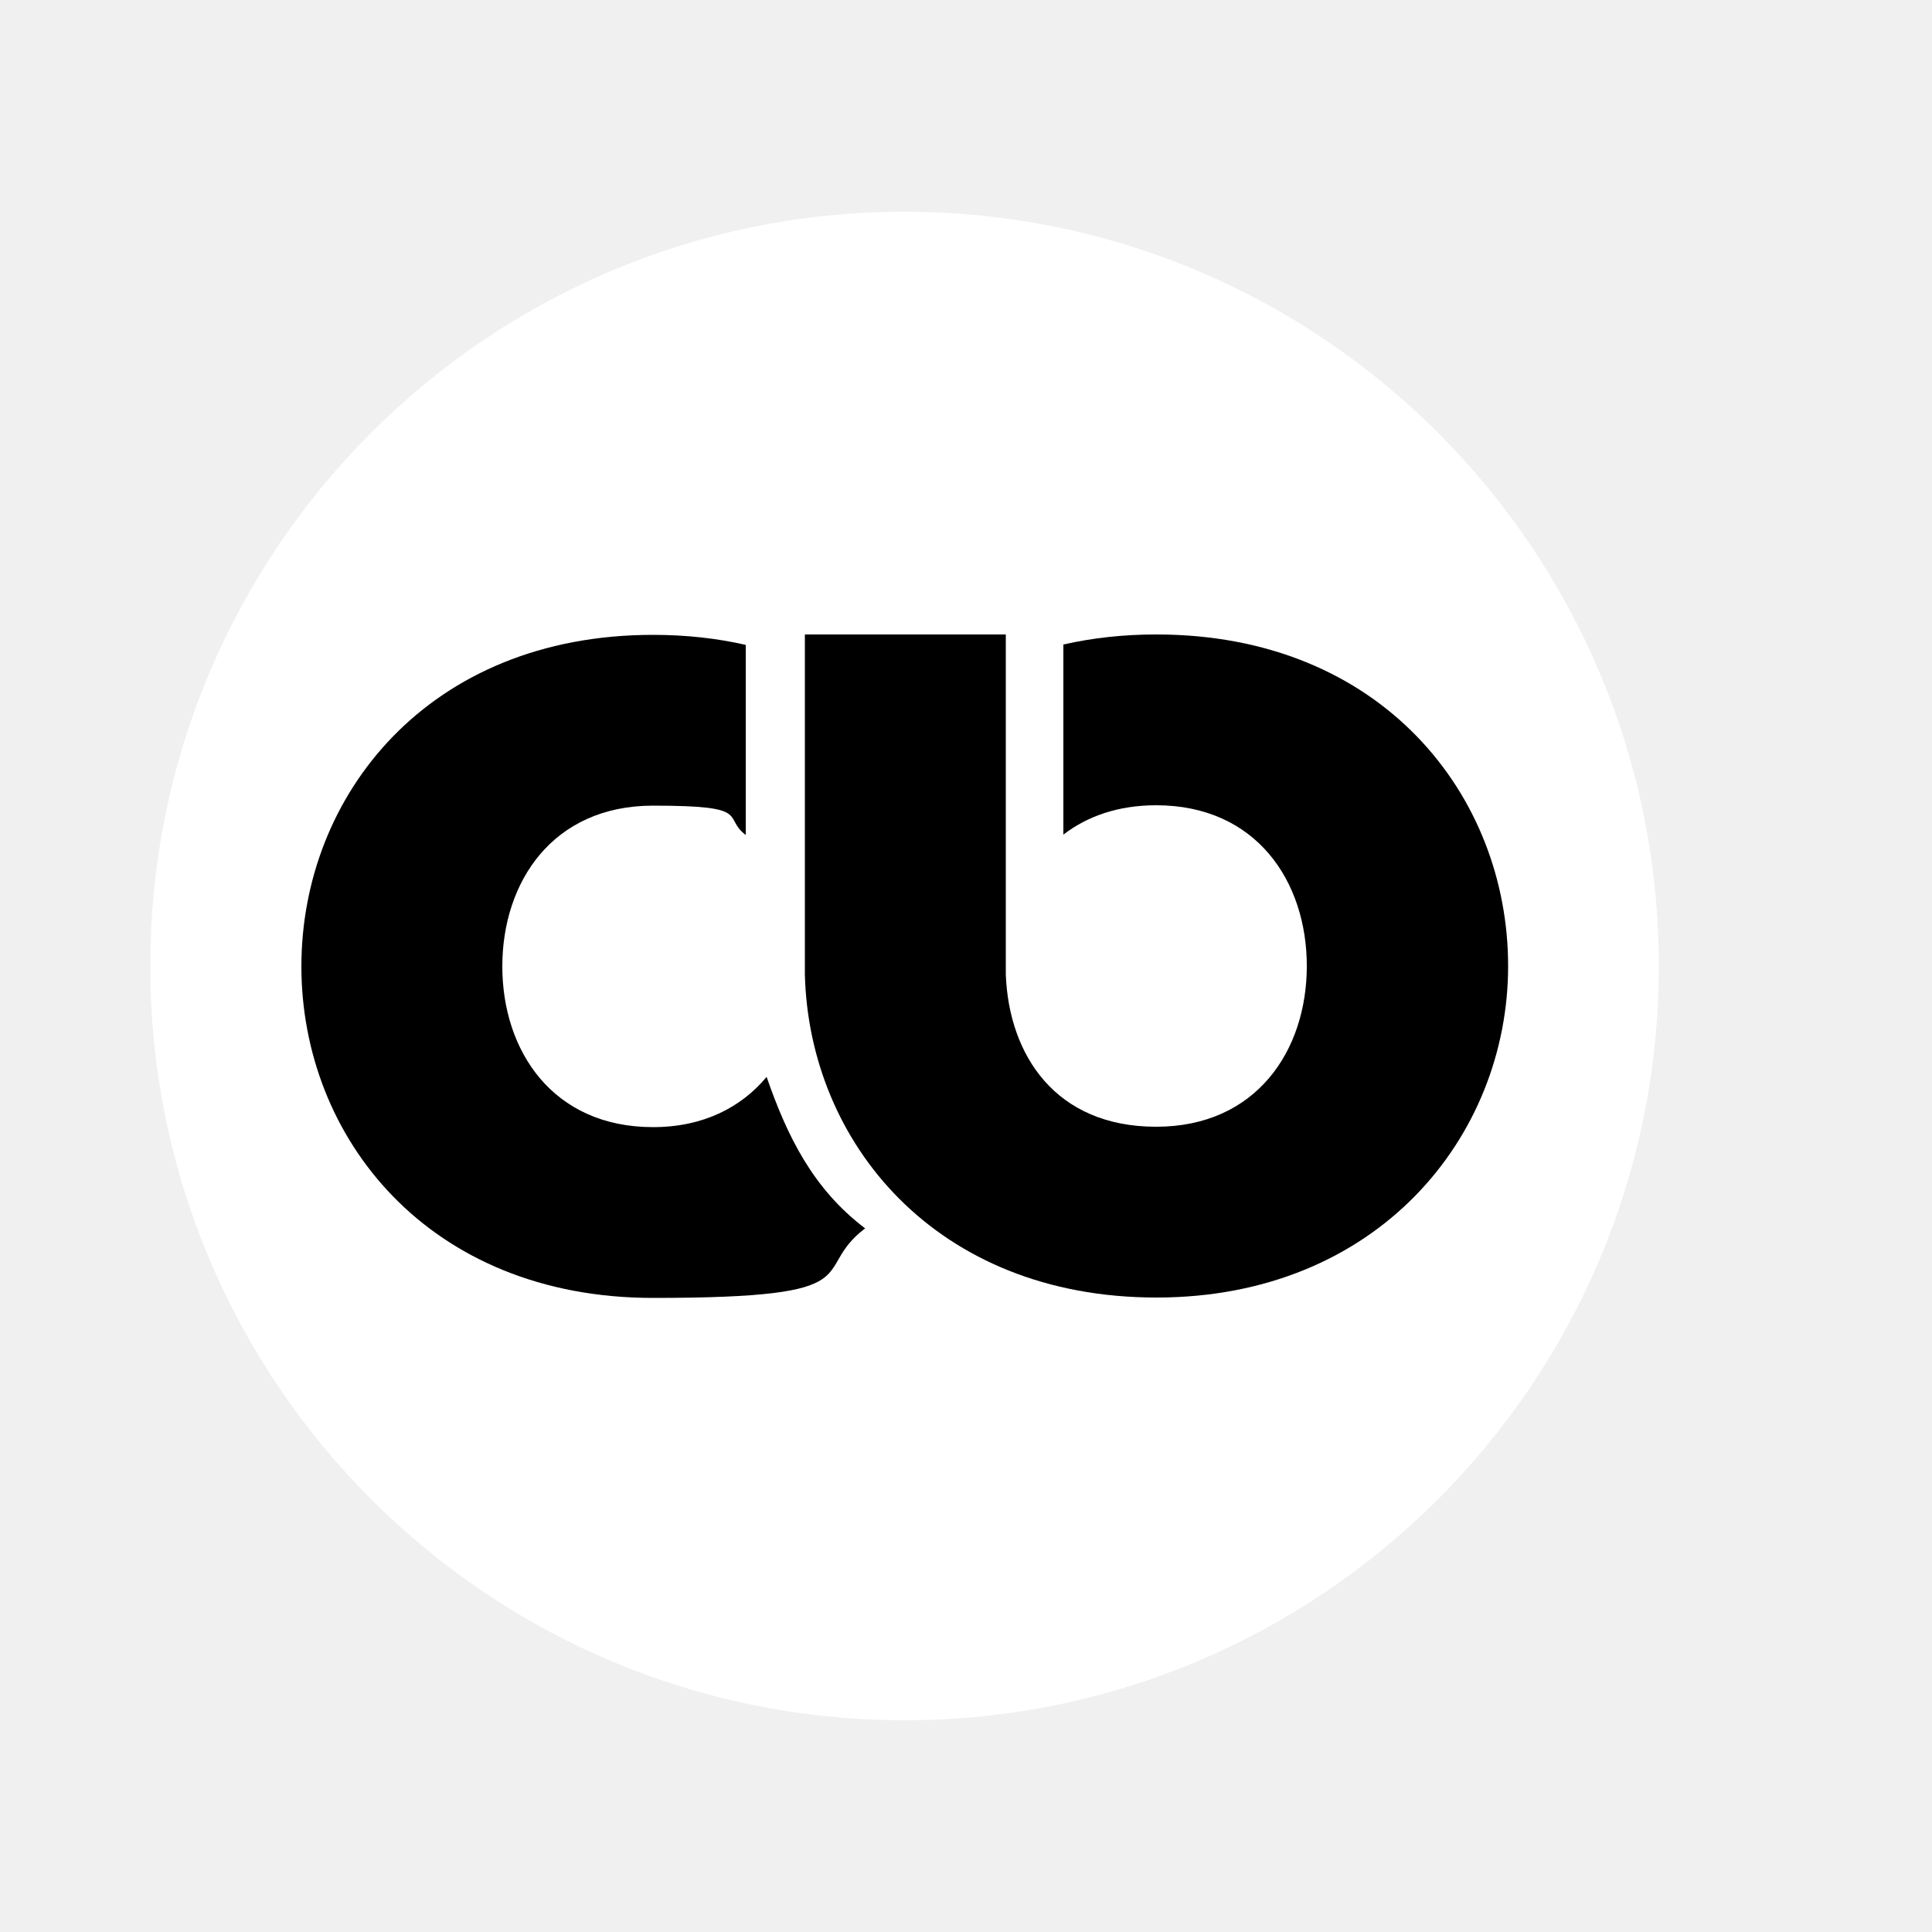
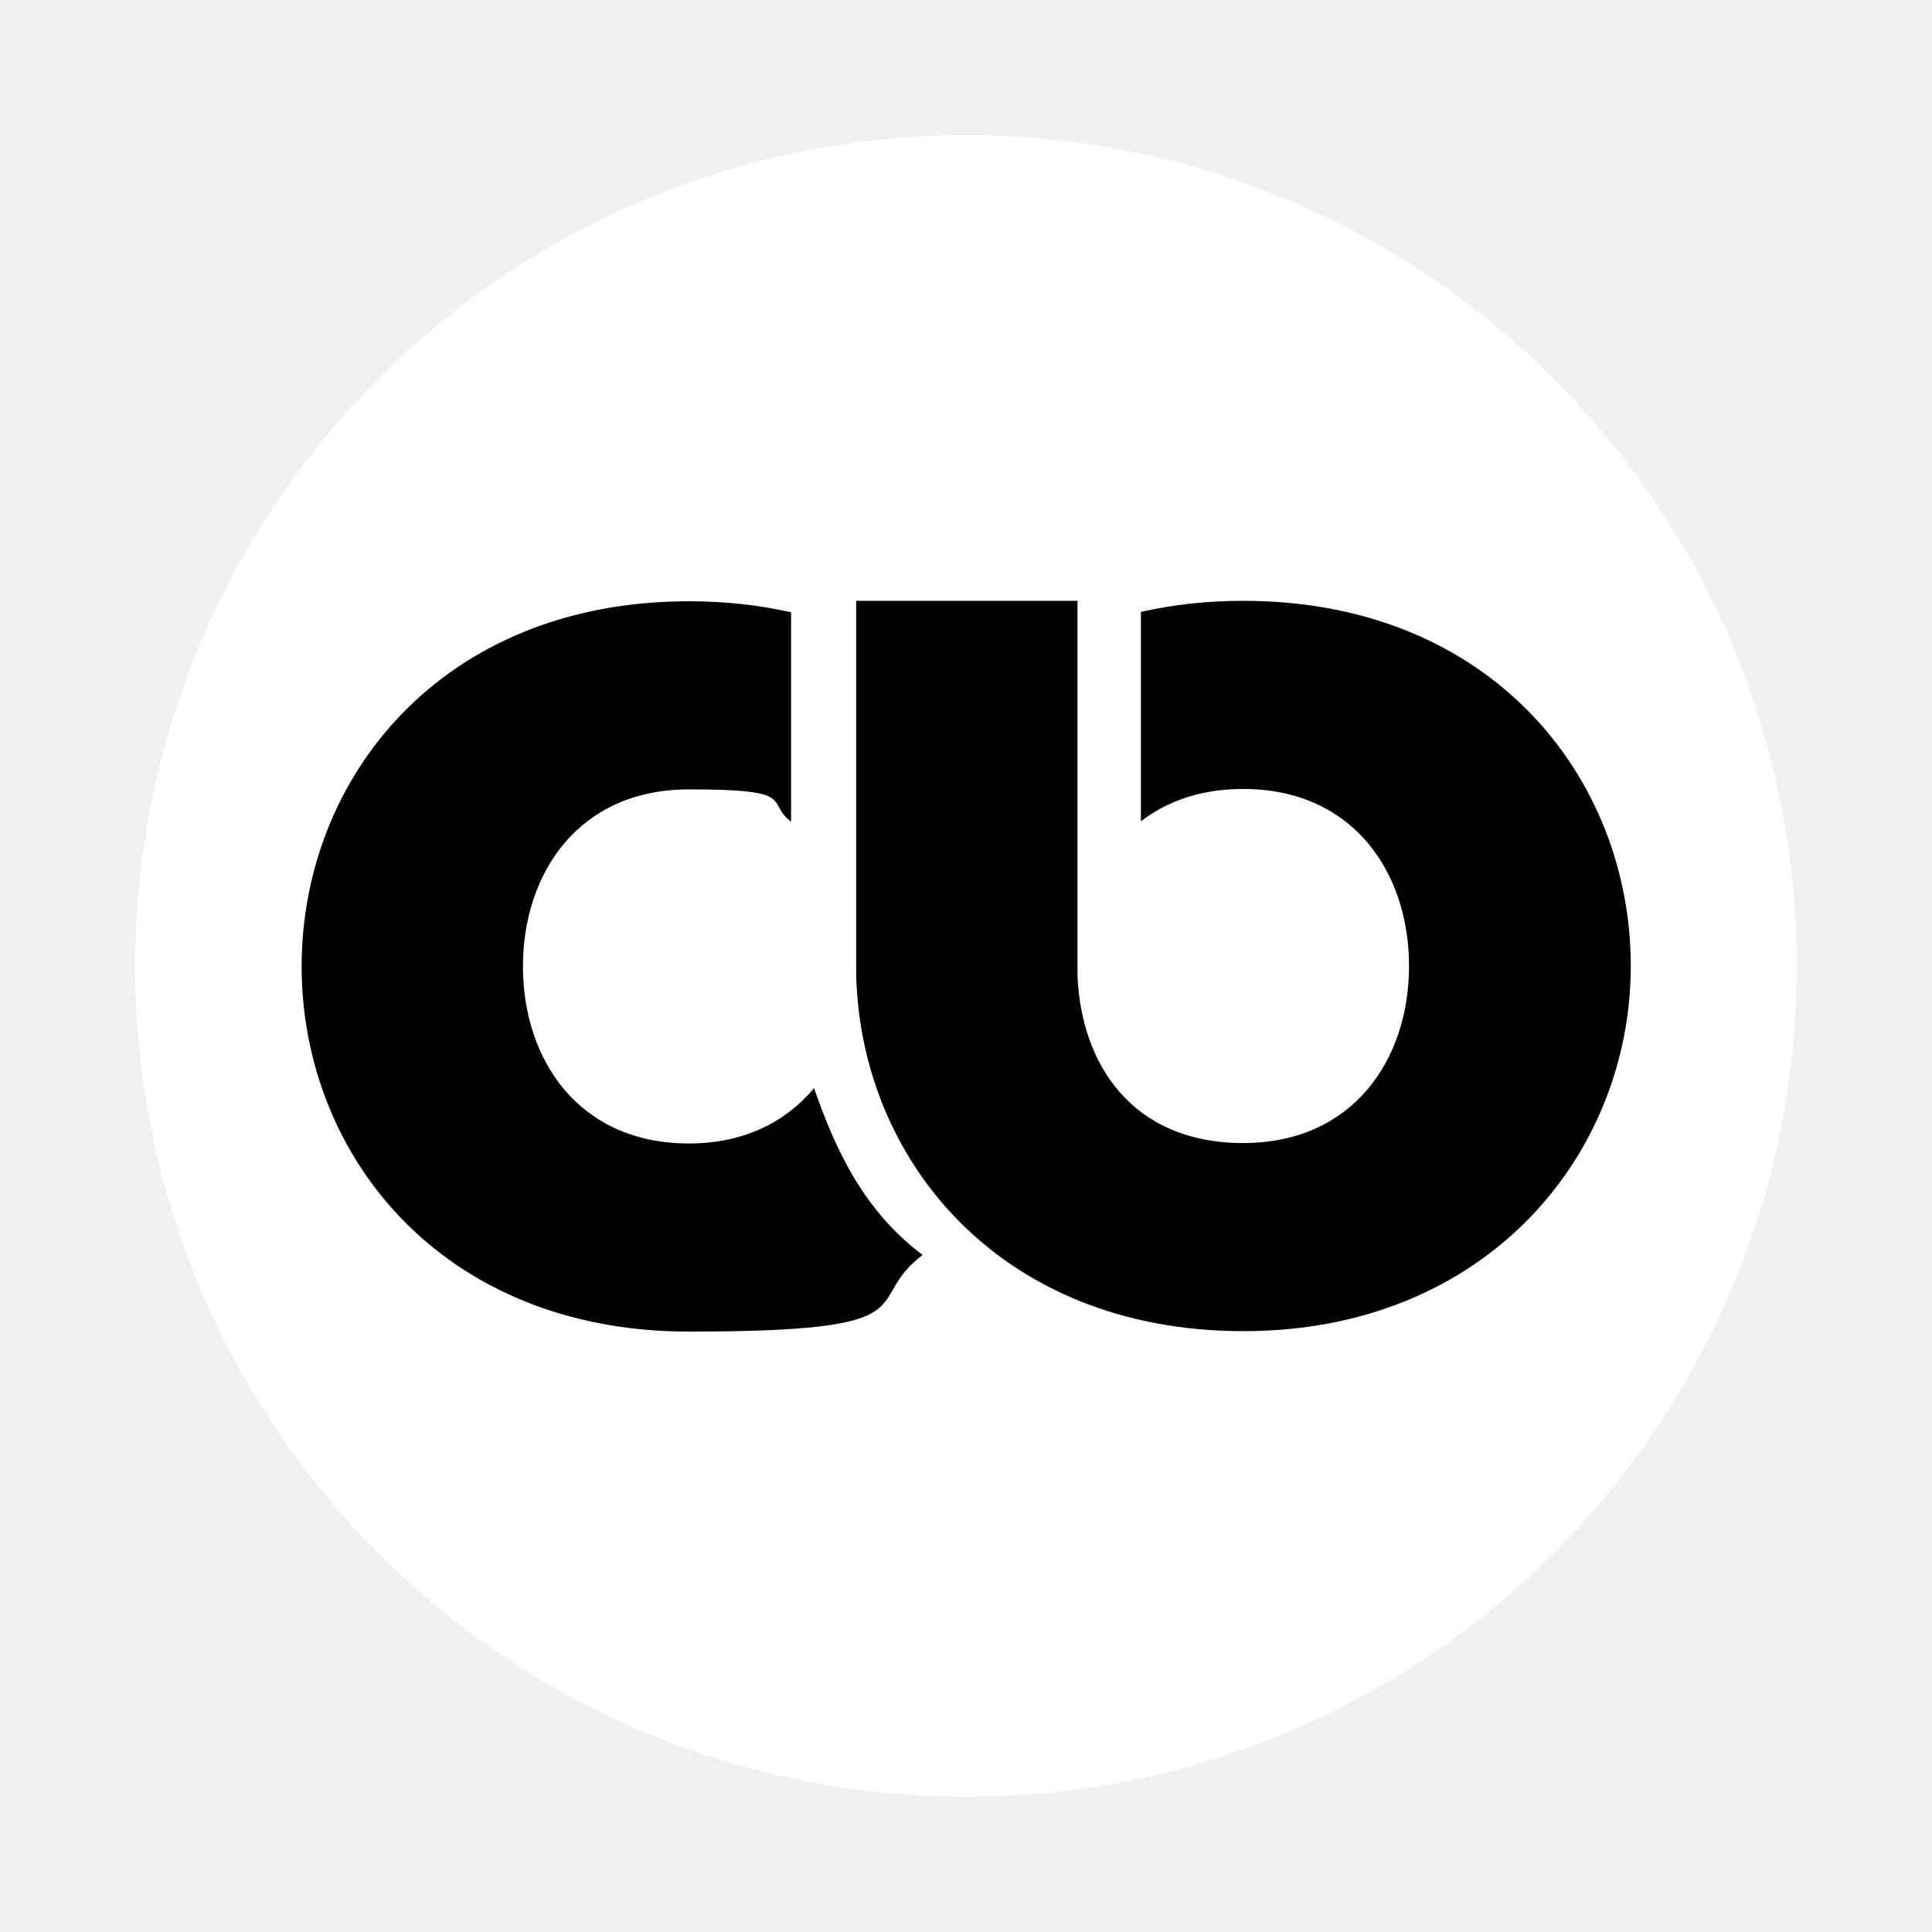
- <svg xmlns="http://www.w3.org/2000/svg" id="Vrstva_1" data-name="Vrstva 1" version="1.1" viewBox="0 0 500 500">
-   <defs>
-     <style>
-       .cls-1 {
-         fill: #000;
-       }
- 
-       .cls-1, .cls-2 {
-         stroke-width: 0px;
-       }
- 
-       .cls-2 {
-         fill: #fff;
-       }
-     </style>
-   </defs>
-   <circle class="cls-2" cx="234.1" cy="250" r="195.2" />
-   <g>
-     <path class="cls-1" d="M198.4,278.7c-6.5,7.8-16.3,13-29.4,13-26,0-39-19.8-39-41.6s13-41.6,39-41.6,17.8,2.9,24,7.6v-49.2c-7.4-1.7-15.4-2.6-24-2.6-58.2,0-91,41.6-91,85.8s32.8,85.8,91,85.8,40.2-6.9,54.9-18c-13.5-10.2-20.2-23.9-25.5-39.2Z" />
-     <path class="cls-1" d="M299.2,164.2c-8.6,0-16.5.9-24,2.6v49.2c6.1-4.7,14.1-7.6,24-7.6,26,0,39,19.8,39,41.6s-13,41.6-39,41.6-38.1-18.5-38.9-39.4h0v-88h-52v88h0c1.1,43.4,33.8,83.6,91,83.6s91-41.6,91-85.8-32.8-85.8-91-85.8Z" />
-   </g>
+ <svg xmlns="http://www.w3.org/2000/svg" width="500" height="500" viewBox="0 0 500 500" fill="none">
+   <path d="M250 465C368.741 465 465 368.741 465 250C465 131.259 368.741 35 250 35C131.259 35 35 131.259 35 250C35 368.741 131.259 465 250 465Z" fill="white" />
+   <path d="M210.679 281.611C203.519 290.202 192.725 295.93 178.296 295.93C149.659 295.93 135.341 274.121 135.341 250.11C135.341 226.099 149.659 204.291 178.296 204.291C206.934 204.291 197.902 207.485 204.731 212.661V158.471C196.58 156.598 187.769 155.607 178.296 155.607C114.193 155.607 78.066 201.427 78.066 250.11C78.066 298.794 114.193 344.613 178.296 344.613C242.4 344.613 222.574 337.013 238.765 324.787C223.896 313.553 216.516 298.463 210.679 281.611Z" fill="black" />
+   <path d="M321.703 155.497C312.231 155.497 303.53 156.488 295.269 158.361V212.551C301.988 207.375 310.799 204.18 321.703 204.18C350.341 204.18 364.659 225.989 364.659 250C364.659 274.011 350.341 295.82 321.703 295.82C293.066 295.82 279.739 275.443 278.858 252.423V155.497H221.583V252.423C222.795 300.225 258.811 344.503 321.814 344.503C384.816 344.503 422.044 298.683 422.044 250C422.044 201.317 385.917 155.497 321.814 155.497H321.703Z" fill="black" />
</svg>
